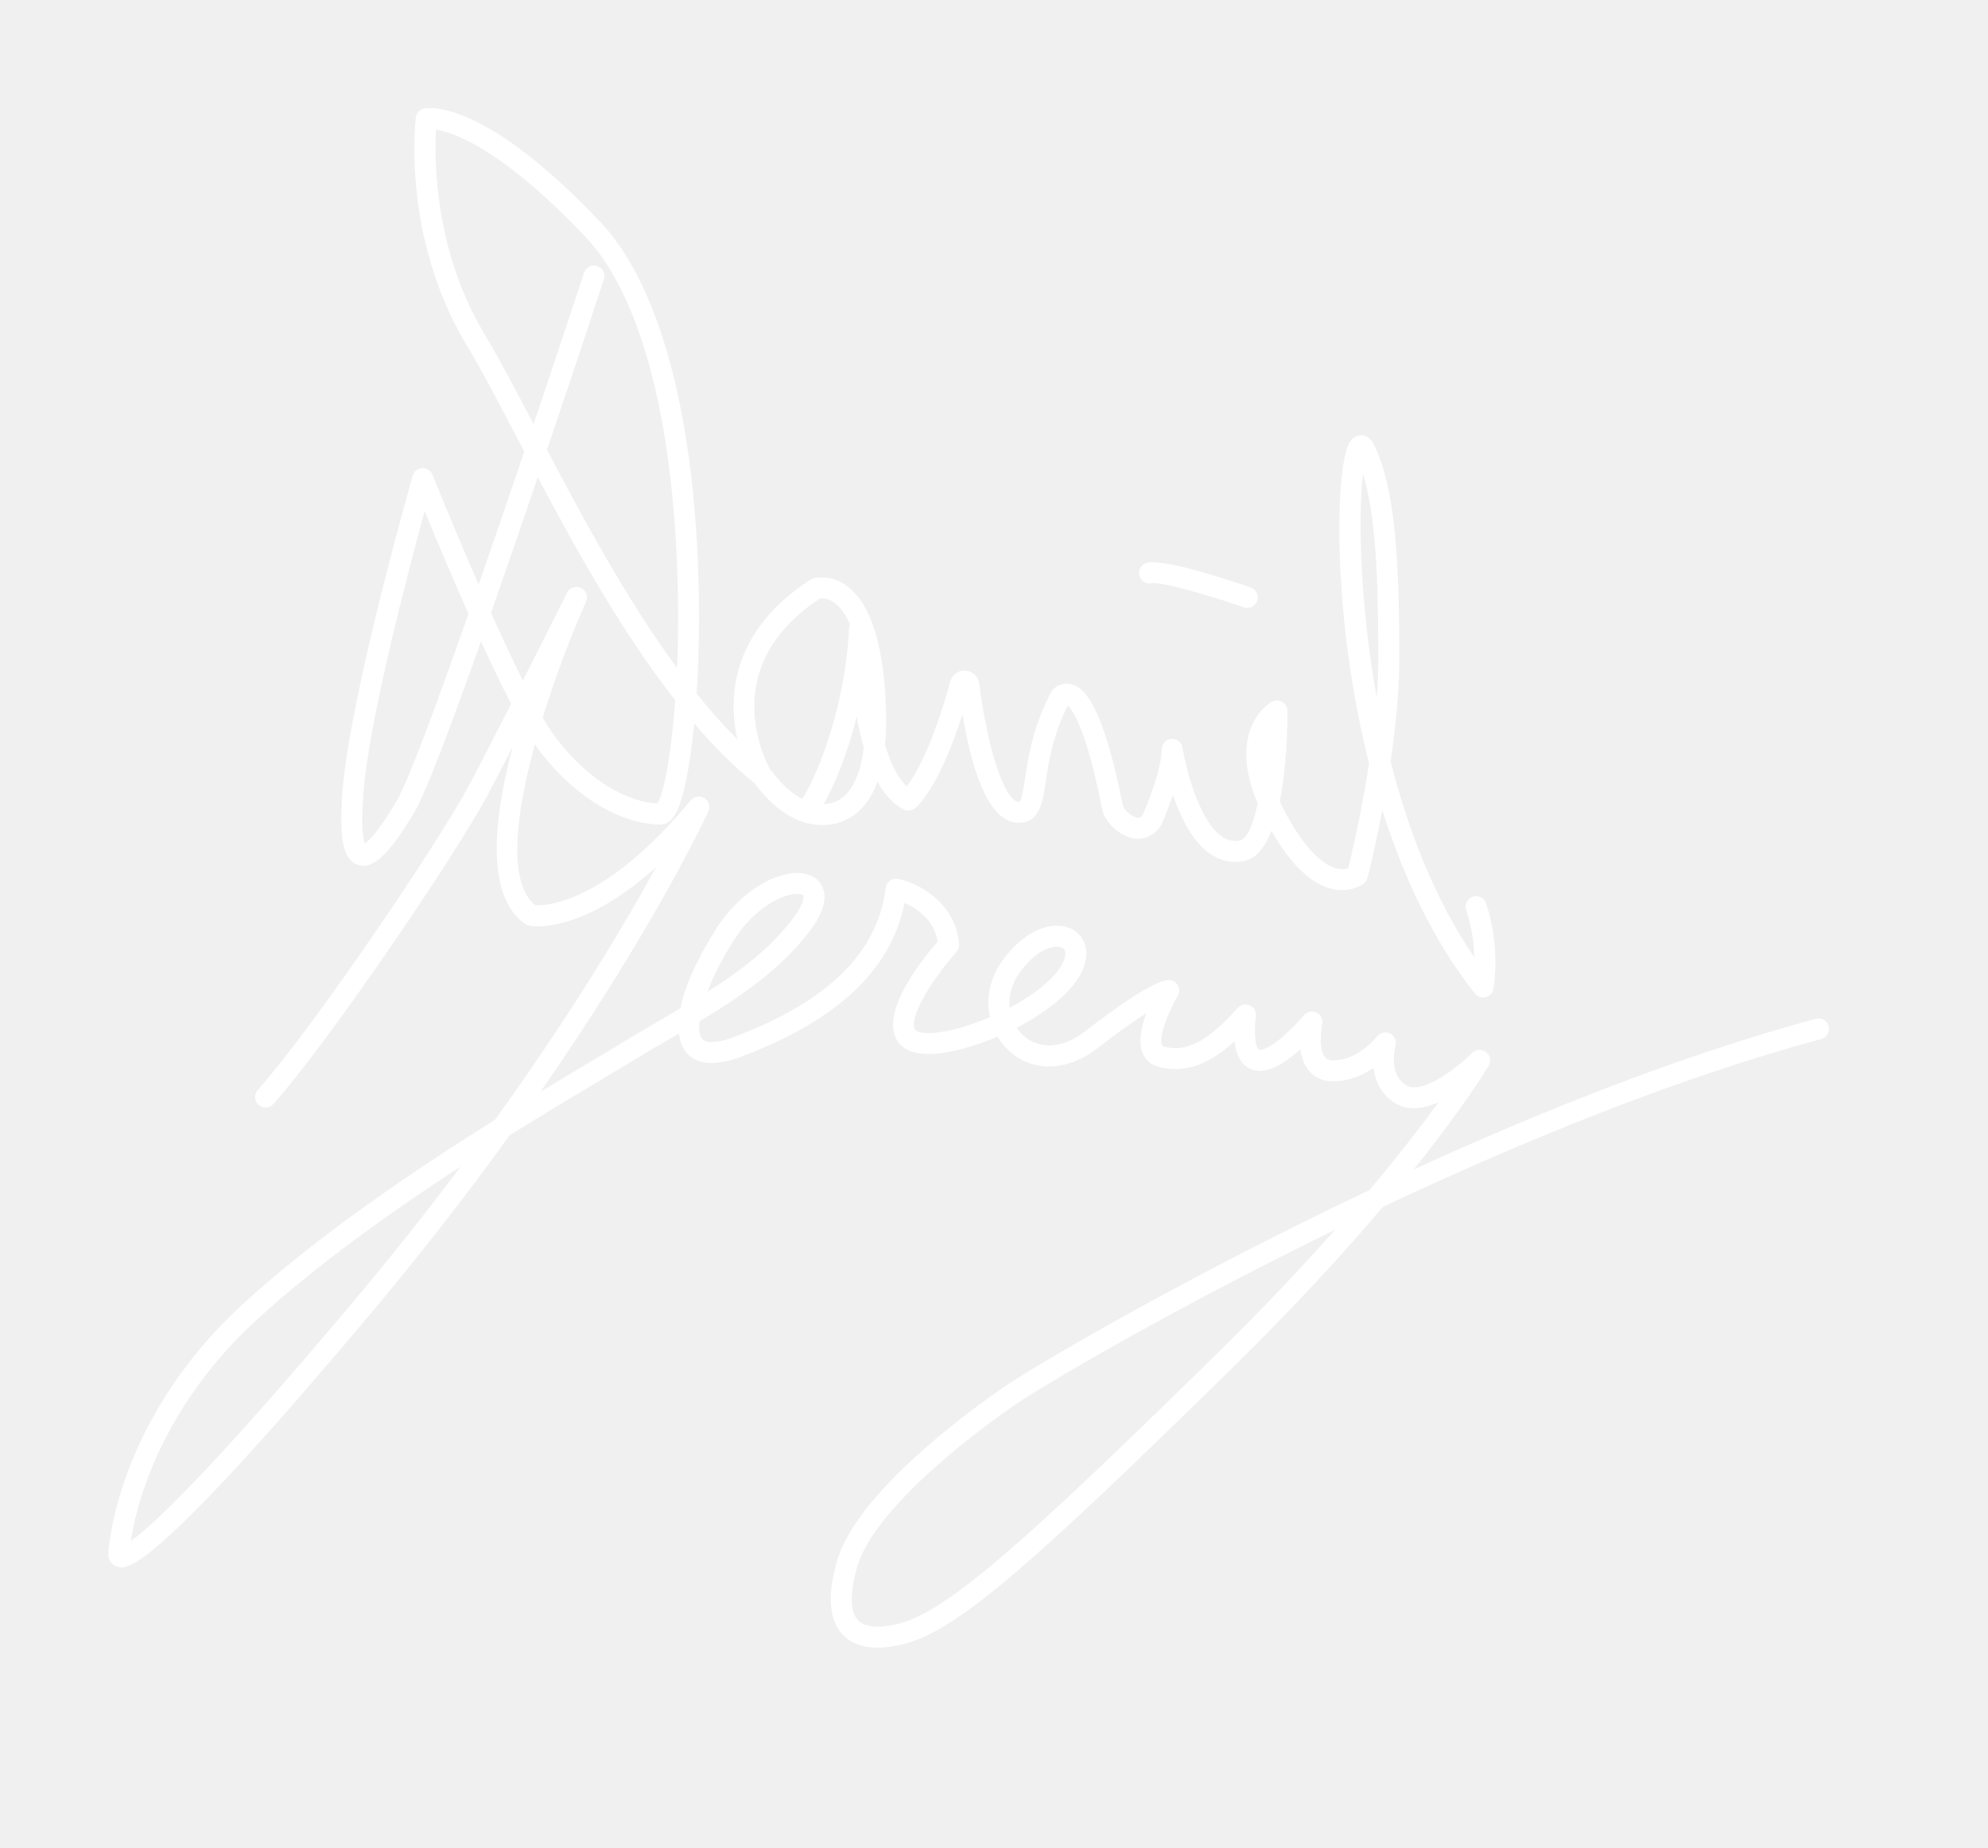
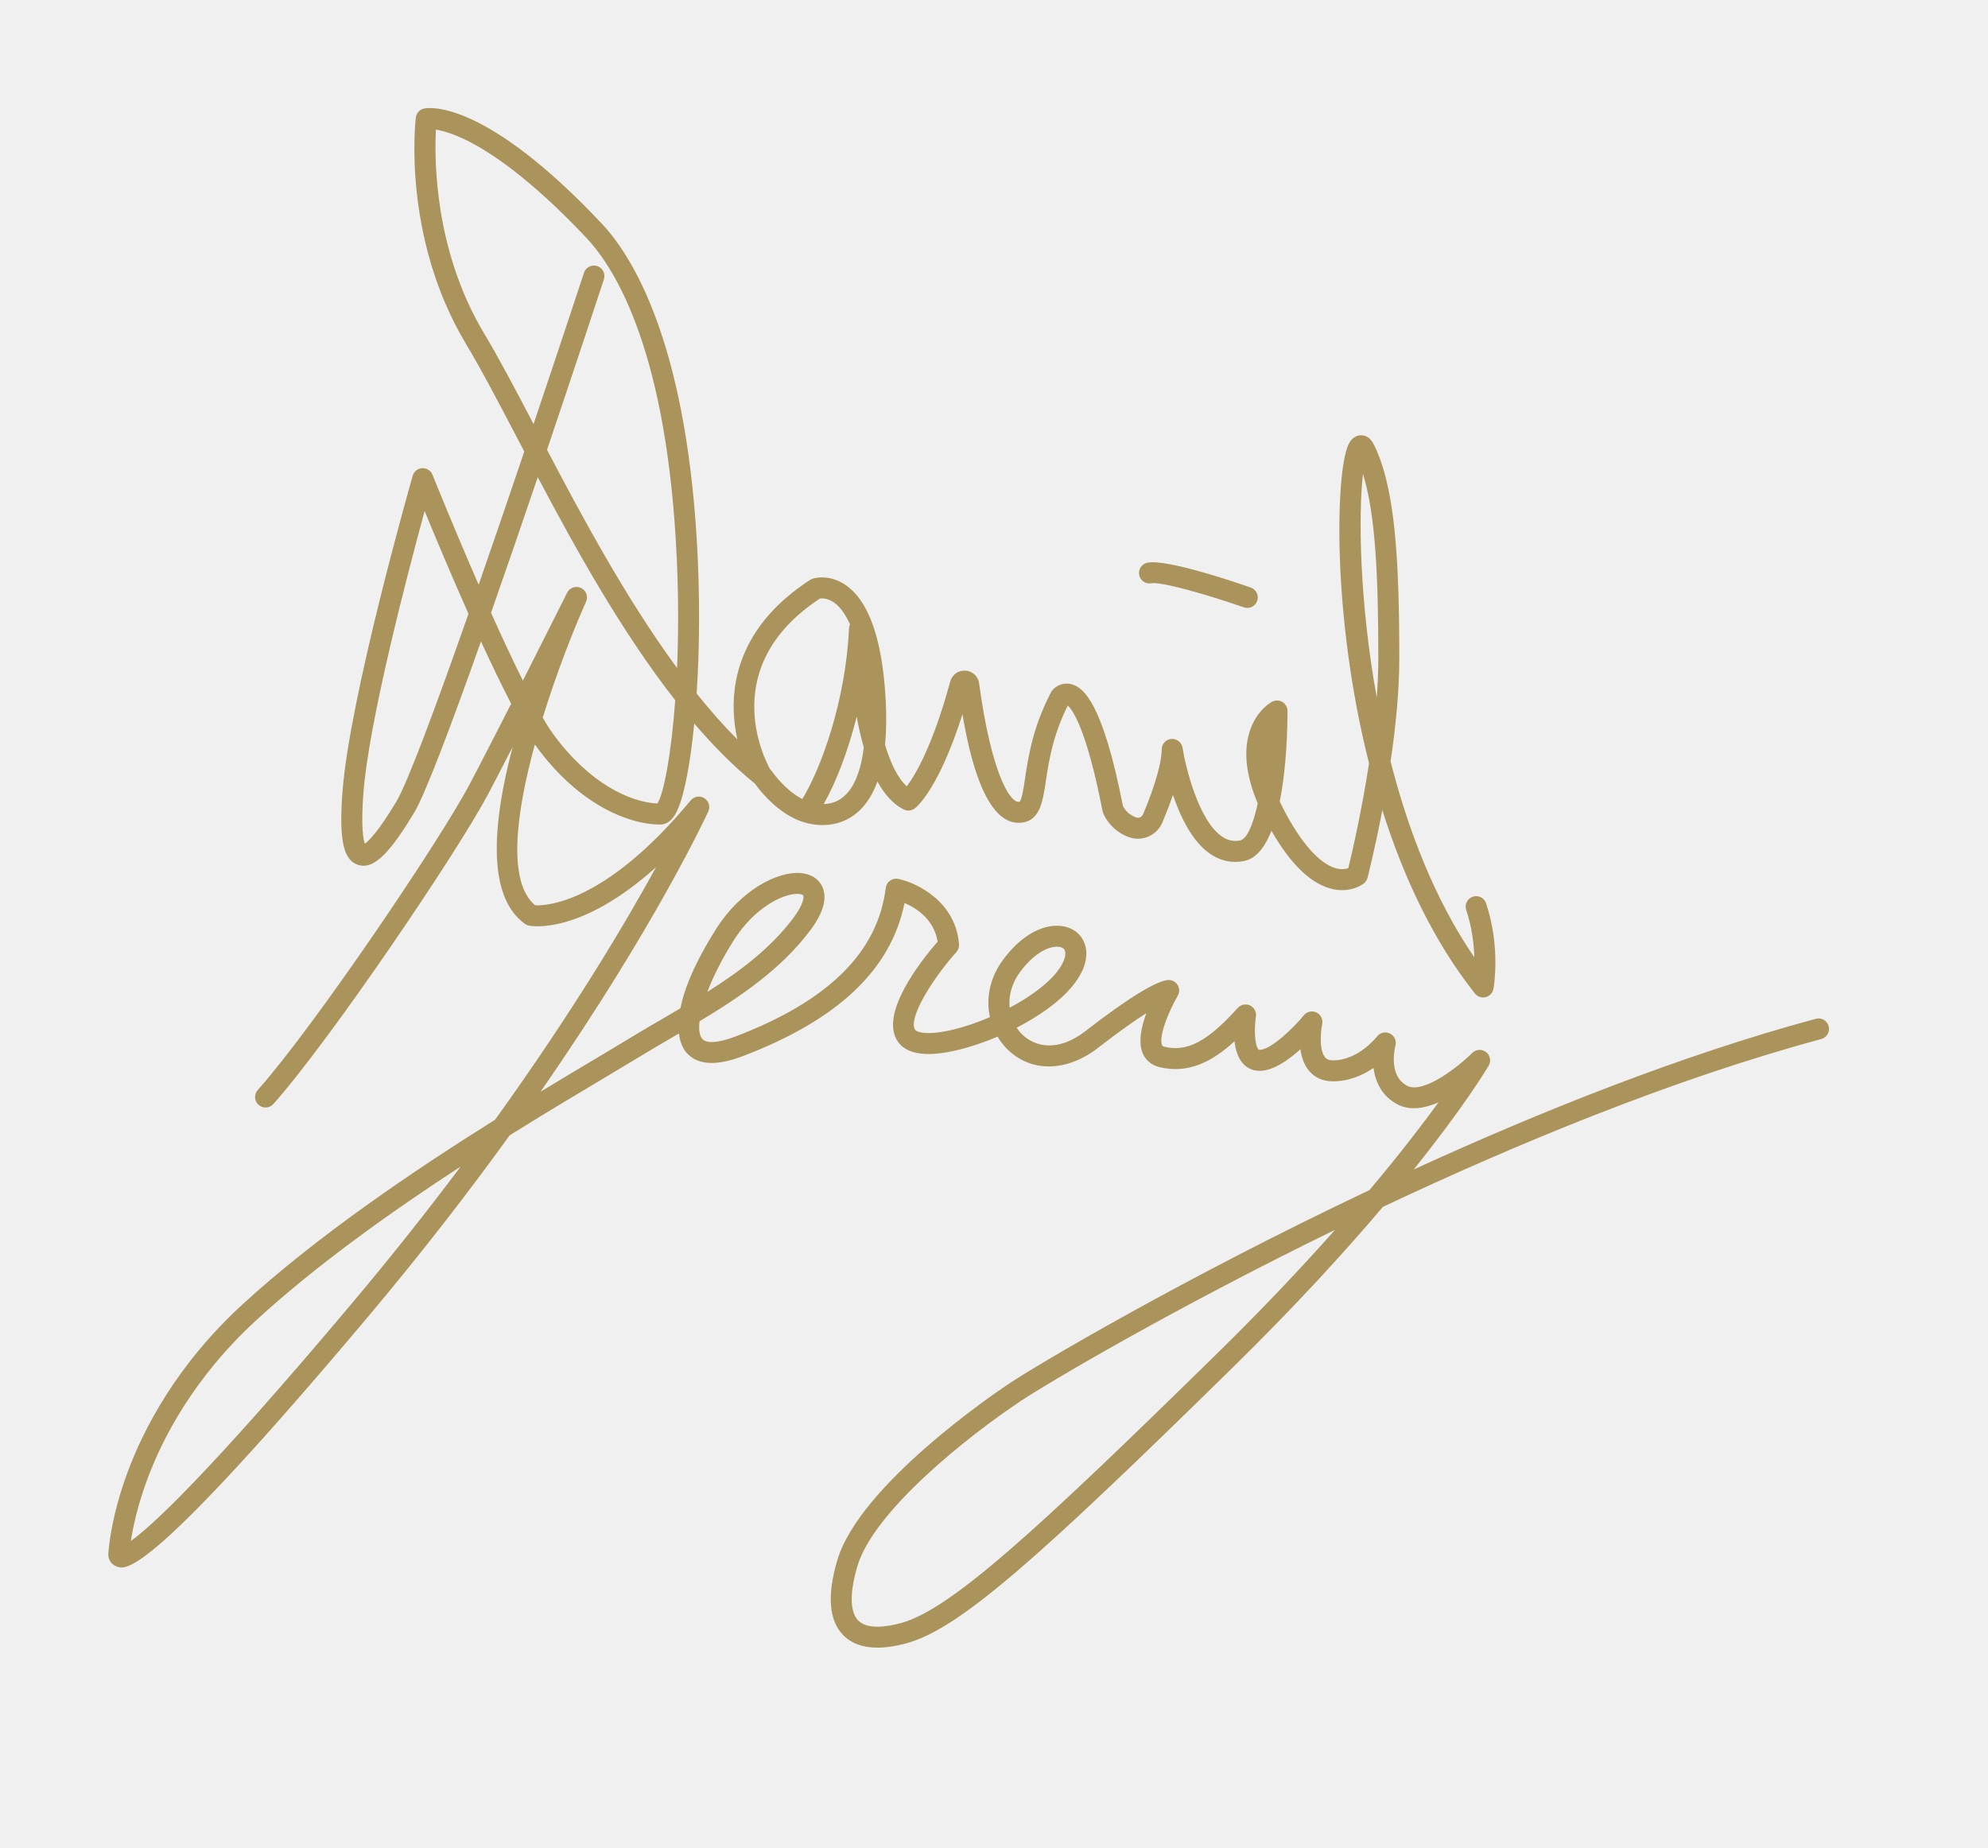
<svg xmlns="http://www.w3.org/2000/svg" version="1.1" x="0px" y="0px" width="569px" height="528.789px" viewBox="0 0 569 528.789" style="enable-background:new 0 0 569 528.789;" xml:space="preserve">
  <style type="text/css">
- 	.st0{fill:#FFFFFF;}
+ 	.st0{fill:#ab945b;}
	.st1{fill:none;stroke:#FF0000;stroke-width:6;stroke-linecap:round;stroke-linejoin:round;stroke-miterlimit:10;}
</style>
  <g id="Laag_2">
</g>
  <g id="Laag_1">
    <g>
      <path class="st0" d="M523.396,293.718c-0.432-1.6-2.076-2.545-3.679-2.114    c-38.461,10.385-78.912,26.548-115.079,43.124c14.615-18.226,20.988-28.927,21.447-29.706    c0.765-1.302,0.444-2.968-0.749-3.893c-1.195-0.925-2.888-0.818-3.957,0.249    c-4.076,4.065-13.971,11.724-18.538,9.438c-5.678-2.839-3.539-11.183-3.448-11.527    c0.378-1.385-0.282-2.84-1.57-3.476c-1.288-0.634-2.849-0.265-3.718,0.879    C394.054,296.76,388.842,303.5,381.5,303.5c-1.361,0-1.927-0.481-2.267-0.901    c-1.676-2.066-1.262-7.275-0.799-9.47c0.29-1.354-0.385-2.731-1.633-3.332    c-1.249-0.6-2.745-0.269-3.623,0.804C369.912,294.593,363.623,300.5,360.5,300.5    c-0.183,0-0.208-0.022-0.302-0.131c-1.099-1.279-1.266-5.901-0.733-9.413    c0.202-1.311-0.481-2.599-1.68-3.167c-1.197-0.568-2.627-0.281-3.515,0.704    c-8.648,9.609-14.547,12.718-21.042,11.097c-0.497-0.125-0.567-0.291-0.641-0.467    c-1.028-2.447,1.953-9.764,4.5-14.104c0.544-0.928,0.551-2.076,0.017-3.01S335.576,280.5,334.5,280.5    c-3.196,0-11.886,5.333-23.842,14.632c-7.81,6.075-14.439,4.5-18.041,0.998    c-0.602-0.586-1.148-1.25-1.625-1.979c6.354-3.274,12.17-7.36,15.812-11.73    c5.016-6.019,4.387-10.436,3.566-12.532c-1.044-2.668-3.412-4.428-6.497-4.831    c-5.54-0.714-11.822,2.891-16.794,9.668c-3.986,5.436-4.86,11.314-3.742,16.403    c-6.776,2.911-13.638,4.711-18.103,4.549c-2-0.075-3.025-0.543-3.295-0.922    c-2.12-2.967,4.515-14.11,11.795-22.256c0.544-0.609,0.817-1.415,0.755-2.23    c-0.927-12.05-11.763-17.503-17.363-18.703c-0.821-0.178-1.681,0.001-2.366,0.488    c-0.686,0.486-1.135,1.239-1.24,2.073c-2.31,18.479-16.405,32.402-43.091,42.568    c-4.831,1.842-8.284,2.064-9.475,0.608c-0.749-0.916-1.005-2.634-0.742-4.981    c11.877-7.141,23.427-15.013,31.685-26.023c3.785-5.046,4.947-9.251,3.457-12.499    c-1.069-2.328-3.336-3.722-6.383-3.925c-6.621-0.429-16.999,4.921-24.01,16.022    c-6.284,9.949-9.151,17.325-10.228,22.708c-1.812,1.072-3.644,2.142-5.49,3.22    c-3.384,1.976-6.883,4.02-10.311,6.114c-2.392,1.462-5.44,3.278-9.011,5.406    c-4.439,2.646-9.58,5.709-15.212,9.128c33.189-47.809,47.821-79.795,48.022-80.24    c0.618-1.368,0.128-2.983-1.146-3.779c-1.275-0.795-2.94-0.525-3.898,0.631    c-24.465,29.527-41.323,30.191-44.521,30.029c-8.017-6.686-5.479-26.358-0.078-46.034    c0.164,0.234,0.33,0.476,0.489,0.693C165.598,230.161,179.757,236,189,236    c3.112,0,4.563-3.362,5.04-4.468c1.869-4.33,3.55-13.046,4.662-24.447    c5.546,6.48,11.349,12.332,17.409,17.245c0.005,0.004,0.01,0.009,0.015,0.013    c0.768,1.102,4.927,6.788,11.032,9.841c4.38,2.189,11.065,3.215,16.69-0.474    c3.219-2.112,5.65-5.459,7.286-10.013c1.986,3.594,4.449,6.45,7.524,7.987    c1.027,0.513,2.254,0.396,3.164-0.301c0.753-0.576,6.943-5.82,13.655-26.959    C277.558,216.909,282.009,235.5,291.5,235.5c6.065,0,6.921-5.745,7.827-11.827    c0.825-5.544,1.944-13.056,6.283-21.715c1.335,1.163,5.334,6.483,9.946,30.116    c0.024,0.127,0.058,0.252,0.098,0.374c0.637,1.912,2.952,5.581,7.583,7.205    c3.75,1.312,7.91-0.566,9.472-4.283c0.994-2.365,2.061-5.075,3.004-7.85    c2.147,6.293,5.522,13.298,10.534,16.794c3.027,2.112,6.338,2.828,9.842,2.127    c3.491-0.698,6.007-4.048,7.817-8.642c5.663,9.861,11.632,15.485,17.763,16.727    c5.12,1.042,8.354-1.402,8.706-1.684c0.508-0.406,0.87-0.966,1.031-1.596    c0.173-0.674,2.164-8.48,4.238-19.367c5.973,18.917,14.528,37.383,26.506,52.484    C422.727,285.092,423.597,285.5,424.5,285.5c0.242,0,0.487-0.029,0.729-0.09    c1.143-0.286,2.012-1.215,2.223-2.373c0.087-0.48,2.089-11.901-2.105-24.485    c-0.524-1.572-2.221-2.424-3.795-1.897c-1.572,0.523-2.421,2.223-1.897,3.794    c1.649,4.948,2.207,9.751,2.316,13.559c-11.334-16.571-18.958-36.437-23.959-56.065    C399.424,208.398,400.5,198.006,400.5,188.5c0-28.836-1.224-49.156-7.317-61.342    c-1.132-2.264-2.764-2.582-3.642-2.581c-0.873,0.008-2.498,0.359-3.581,2.626    c-3.684,7.713-4.843,48.916,5.88,91.268c-2.16,14.09-4.997,26.18-5.933,30.016    c-0.681,0.241-1.788,0.452-3.246,0.115c-2.609-0.603-7.964-3.421-14.525-15.532    c-0.695-1.283-1.311-2.512-1.854-3.684C368.248,219.694,368.5,208.542,368.5,203.5    c0-1.056-0.555-2.034-1.461-2.576c-0.907-0.541-2.031-0.566-2.961-0.066    c-0.472,0.254-4.66,2.66-6.511,8.857c-1.684,5.64-0.871,12.431,2.415,20.246    c-1.305,6.014-3.049,10.192-5.069,10.597c-1.863,0.372-3.572-0.009-5.229-1.162    c-6.665-4.646-10.358-19.882-11.219-25.361c-0.243-1.547-1.642-2.651-3.197-2.526    c-1.562,0.122-2.767,1.424-2.767,2.99c0,3.741-1.94,10.5-5.322,18.545    c-0.33,0.784-1.208,1.209-1.955,0.946c-2.602-0.912-3.612-2.846-3.83-3.329    c-5.77-29.431-11.232-33.988-14.843-34.849c-2.32-0.552-4.394,0.528-5.418,1.845    c-0.108,0.14-0.204,0.288-0.287,0.444c-5.268,10.009-6.583,18.841-7.453,24.687    c-0.388,2.602-0.918,6.164-1.58,6.676c-0.022,0.01-0.122,0.035-0.312,0.035    c-2.691,0-7.911-9.028-11.26-33.9c-0.271-2.015-1.877-3.515-3.906-3.649    c-2.033-0.128-3.825,1.145-4.359,3.11c-5.096,18.729-10.112,26.936-12.444,29.998    c-2.597-2.341-4.645-6.642-6.218-11.863c0.37-3.828,0.44-8.105,0.183-12.857    c-0.934-17.28-4.803-28.353-11.5-32.91c-4.718-3.21-8.974-1.929-9.444-1.774    c-0.24,0.08-0.469,0.19-0.681,0.328c-18.744,12.128-22.238,27.155-21.868,37.625    c0.102,2.899,0.498,5.604,1.031,8.027c-3.996-4.01-7.88-8.422-11.639-13.114    c0.838-12.85,0.988-28.078,0.044-43.866c-3.433-57.416-18.55-81.478-27.255-90.711    c-33.182-35.193-49.07-33.224-50.771-32.884c-1.27,0.254-2.234,1.295-2.39,2.581    c-0.168,1.389-3.914,34.373,14.406,64.904c4.41,7.35,9.293,16.684,14.948,27.492    c0.553,1.058,1.113,2.127,1.68,3.209c-4.136,12.224-8.645,25.421-13.062,38.12    c-7.204-16.504-13.089-31.183-13.208-31.479c-0.477-1.191-1.651-1.947-2.939-1.882    c-1.281,0.065-2.379,0.938-2.731,2.172c-0.738,2.584-18.107,63.606-20.107,90.603    c-1.008,13.608,0.251,19.435,4.491,20.78c0.507,0.16,1.017,0.243,1.535,0.243    c3.845,0,8.108-4.542,14.538-15.258c3.201-5.335,10.674-25.216,19.087-48.959    c2.93,6.381,5.889,12.55,8.641,17.834c-4.389,8.631-8.801,17.227-11.951,23.178    c-8.541,16.134-44.302,69.086-60.591,87.41c-1.101,1.238-0.989,3.135,0.249,4.235    c1.238,1.1,3.134,0.989,4.235-0.249c16.51-18.573,52.753-72.238,61.409-88.59    c1.972-3.724,4.433-8.475,7.073-13.622c-7.072,26.895-5.888,43.931,3.532,50.66    c0.337,0.24,0.72,0.409,1.125,0.494c0.703,0.149,14.692,2.762,36.383-16.711    c-8.744,15.949-23.767,41.288-46.063,72.265c-23.101,14.462-50.797,33.153-72.229,52.799    c-19.04,17.454-28.476,35.9-33.038,48.301c-4.98,13.537-5.416,22.896-5.432,23.288    C31.001,444.918,31,444.959,31,445c0,1.245,0.74,2.771,2.395,3.374    c2.701,0.982,9.017,3.289,71.901-71.442c15.526-18.452,29.011-35.949,40.579-51.975    c10.338-6.454,19.717-12.044,27.122-16.456c3.594-2.142,6.661-3.97,9.068-5.441    c3.376-2.063,6.849-4.091,10.208-6.053c0.682-0.397,1.365-0.797,2.048-1.196    c0.35,2.869,1.354,4.513,1.993,5.293c3.06,3.74,8.529,4.144,16.254,1.2    c27.272-10.39,42.469-24.759,46.325-43.847c3.361,1.445,8.435,4.65,9.472,11.063    c-5.075,5.85-16.878,20.922-11.307,28.724c1.526,2.136,4.202,3.289,7.954,3.429    c5.227,0.209,12.927-1.733,20.516-4.959c0.818,1.388,1.8,2.642,2.907,3.718    c6.799,6.608,16.968,6.389,25.907-0.563c6.176-4.804,10.62-7.891,13.757-9.872    c-1.422,3.864-2.372,8.283-1.045,11.446c0.854,2.038,2.486,3.41,4.719,3.968    c8.455,2.114,15.398-1.716,21.561-7.377c0.274,2.313,0.93,4.632,2.311,6.241    c1.249,1.456,2.928,2.226,4.856,2.226c3.91,0,8.291-3.088,11.705-6.188    c0.294,2.156,0.976,4.344,2.359,6.055c1.657,2.05,4.055,3.133,6.936,3.133    c4.709,0,8.669-1.816,11.616-3.836c0.542,4.029,2.436,8.216,7.042,10.52    c3.524,1.762,7.653,1.043,11.557-0.658c-4.642,6.391-11.151,14.881-19.771,25.117    c-53.367,25.267-95.095,50.02-103.108,55.361c-4.369,2.913-42.87,29.081-49.214,50.649    c-2.938,9.99-2.369,17.168,1.692,21.334c2.346,2.406,5.636,3.612,9.828,3.612    c2.414,0,5.127-0.399,8.131-1.201c15.221-4.059,37.685-24.164,93.328-78.757    c18.066-17.726,32.287-33.316,43.208-46.208c38.624-18.225,83.255-36.639,125.473-48.037    C522.882,296.965,523.828,295.317,523.396,293.718z M210.037,269.102    c5.857-9.273,13.947-13.251,18.137-13.251c0.138,0,0.272,0.004,0.402,0.013    c0.762,0.051,1.245,0.261,1.328,0.441c0.21,0.459,0.117,2.501-2.803,6.396    c-6.48,8.64-15.098,15.17-24.644,21.206C204.091,279.595,206.601,274.542,210.037,269.102z     M390.103,135.646C393.703,147.26,394.5,164.887,394.5,188.5c0,3.602-0.165,7.358-0.451,11.162    C389.02,171.868,388.812,146.915,390.103,135.646z M240.558,228.692    c-1.572,1.031-3.244,1.401-4.794,1.438c3.473-6.112,6.921-15,9.44-25.001    c0.534,2.957,1.202,5.929,2.026,8.778C246.156,222.928,243.228,226.941,240.558,228.692z     M234.684,171.31c0.652-0.088,2.263-0.125,4.101,1.194c1.262,0.906,2.943,2.699,4.506,6.209    c-0.167,0.351-0.269,0.739-0.287,1.151c-0.946,20.814-8.108,40.342-13.377,48.836    c-5.066-2.629-8.598-7.815-8.63-7.864c-0.163-0.244-0.354-0.457-0.568-0.636    C218.663,217.012,205.318,190.659,234.684,171.31z M113.428,229.456    c-5.207,8.679-7.904,11.262-9.001,12.027c-0.446-1.229-1.139-4.751-0.435-14.262    c1.521-20.535,12.616-62.879,17.545-80.939c2.956,7.185,7.559,18.183,12.55,29.397    C124.976,201.632,116.693,224.014,113.428,229.456z M138.572,95.457    c-14.299-23.833-14.253-49.974-13.802-58.354c1.788,0.286,4.645,1.041,8.61,2.977    c6.81,3.324,18.312,10.876,34.437,27.979c8.545,9.063,23.275,33.099,25.907,92.237    c0.5,11.231,0.455,21.683,0.064,30.91c-14.423-19.631-26.912-42.815-37.221-62.46    c8.7-25.747,15.573-46.649,16.282-48.809c0.517-1.574-0.34-3.269-1.914-3.786    c-1.573-0.517-3.269,0.34-3.786,1.914c-0.166,0.503-6.307,19.183-14.439,43.315    C147.426,111.281,142.812,102.522,138.572,95.457z M140.544,175.398    c4.46-12.72,9.074-26.164,13.369-38.816c10.91,20.638,24.072,44.347,39.347,63.85    c-1.161,15.911-3.326,26.786-5.093,29.548c-7.788-0.356-19.431-5.686-29.748-19.754    c-0.936-1.276-1.977-2.912-3.089-4.808c4.078-13.187,9.012-25.599,12.409-33.193    c0.666-1.49,0.02-3.238-1.455-3.937c-1.476-0.698-3.237-0.089-3.967,1.37    c-0.105,0.21-5.955,11.905-12.66,25.145C146.716,188.915,143.582,182.178,140.544,175.398z     M100.705,373.068c-41.842,49.726-57.555,63.943-63.245,67.986c0.574-3.755,1.841-9.879,4.605-17.394    c4.333-11.777,13.309-29.31,31.462-45.949c17.205-15.771,38.602-30.976,58.328-43.821    C122.567,346.276,112.204,359.402,100.705,373.068z M291.919,278.274    c3.982-5.432,8.046-7.305,10.584-7.305c0.209,0,0.408,0.013,0.595,0.037    c0.887,0.116,1.454,0.476,1.686,1.068c0.417,1.066-0.01,3.41-2.588,6.504    c-2.958,3.549-7.824,6.995-13.217,9.854C288.642,285.221,289.449,281.643,291.919,278.274z     M348.399,387.358c-52.375,51.388-76.549,73.477-90.672,77.243c-4.104,1.094-9.538,1.843-12.117-0.803    c-2.367-2.427-2.449-7.915-0.232-15.452c4.667-15.868,31.605-37.229,46.786-47.351    c7.321-4.881,43.011-26.093,89.956-48.994C372.804,362.503,361.626,374.381,348.399,387.358z" />
      <path class="st0" d="M329.588,166.942c2.587-0.521,15.734,3.174,26.426,6.892    c0.326,0.113,0.659,0.167,0.985,0.167c1.242,0,2.403-0.777,2.833-2.016    c0.544-1.565-0.283-3.274-1.848-3.819c-5.577-1.939-24.194-8.184-29.574-7.108    c-1.625,0.325-2.678,1.906-2.354,3.53C326.383,166.213,327.966,167.267,329.588,166.942z" />
    </g>
  </g>
</svg>
